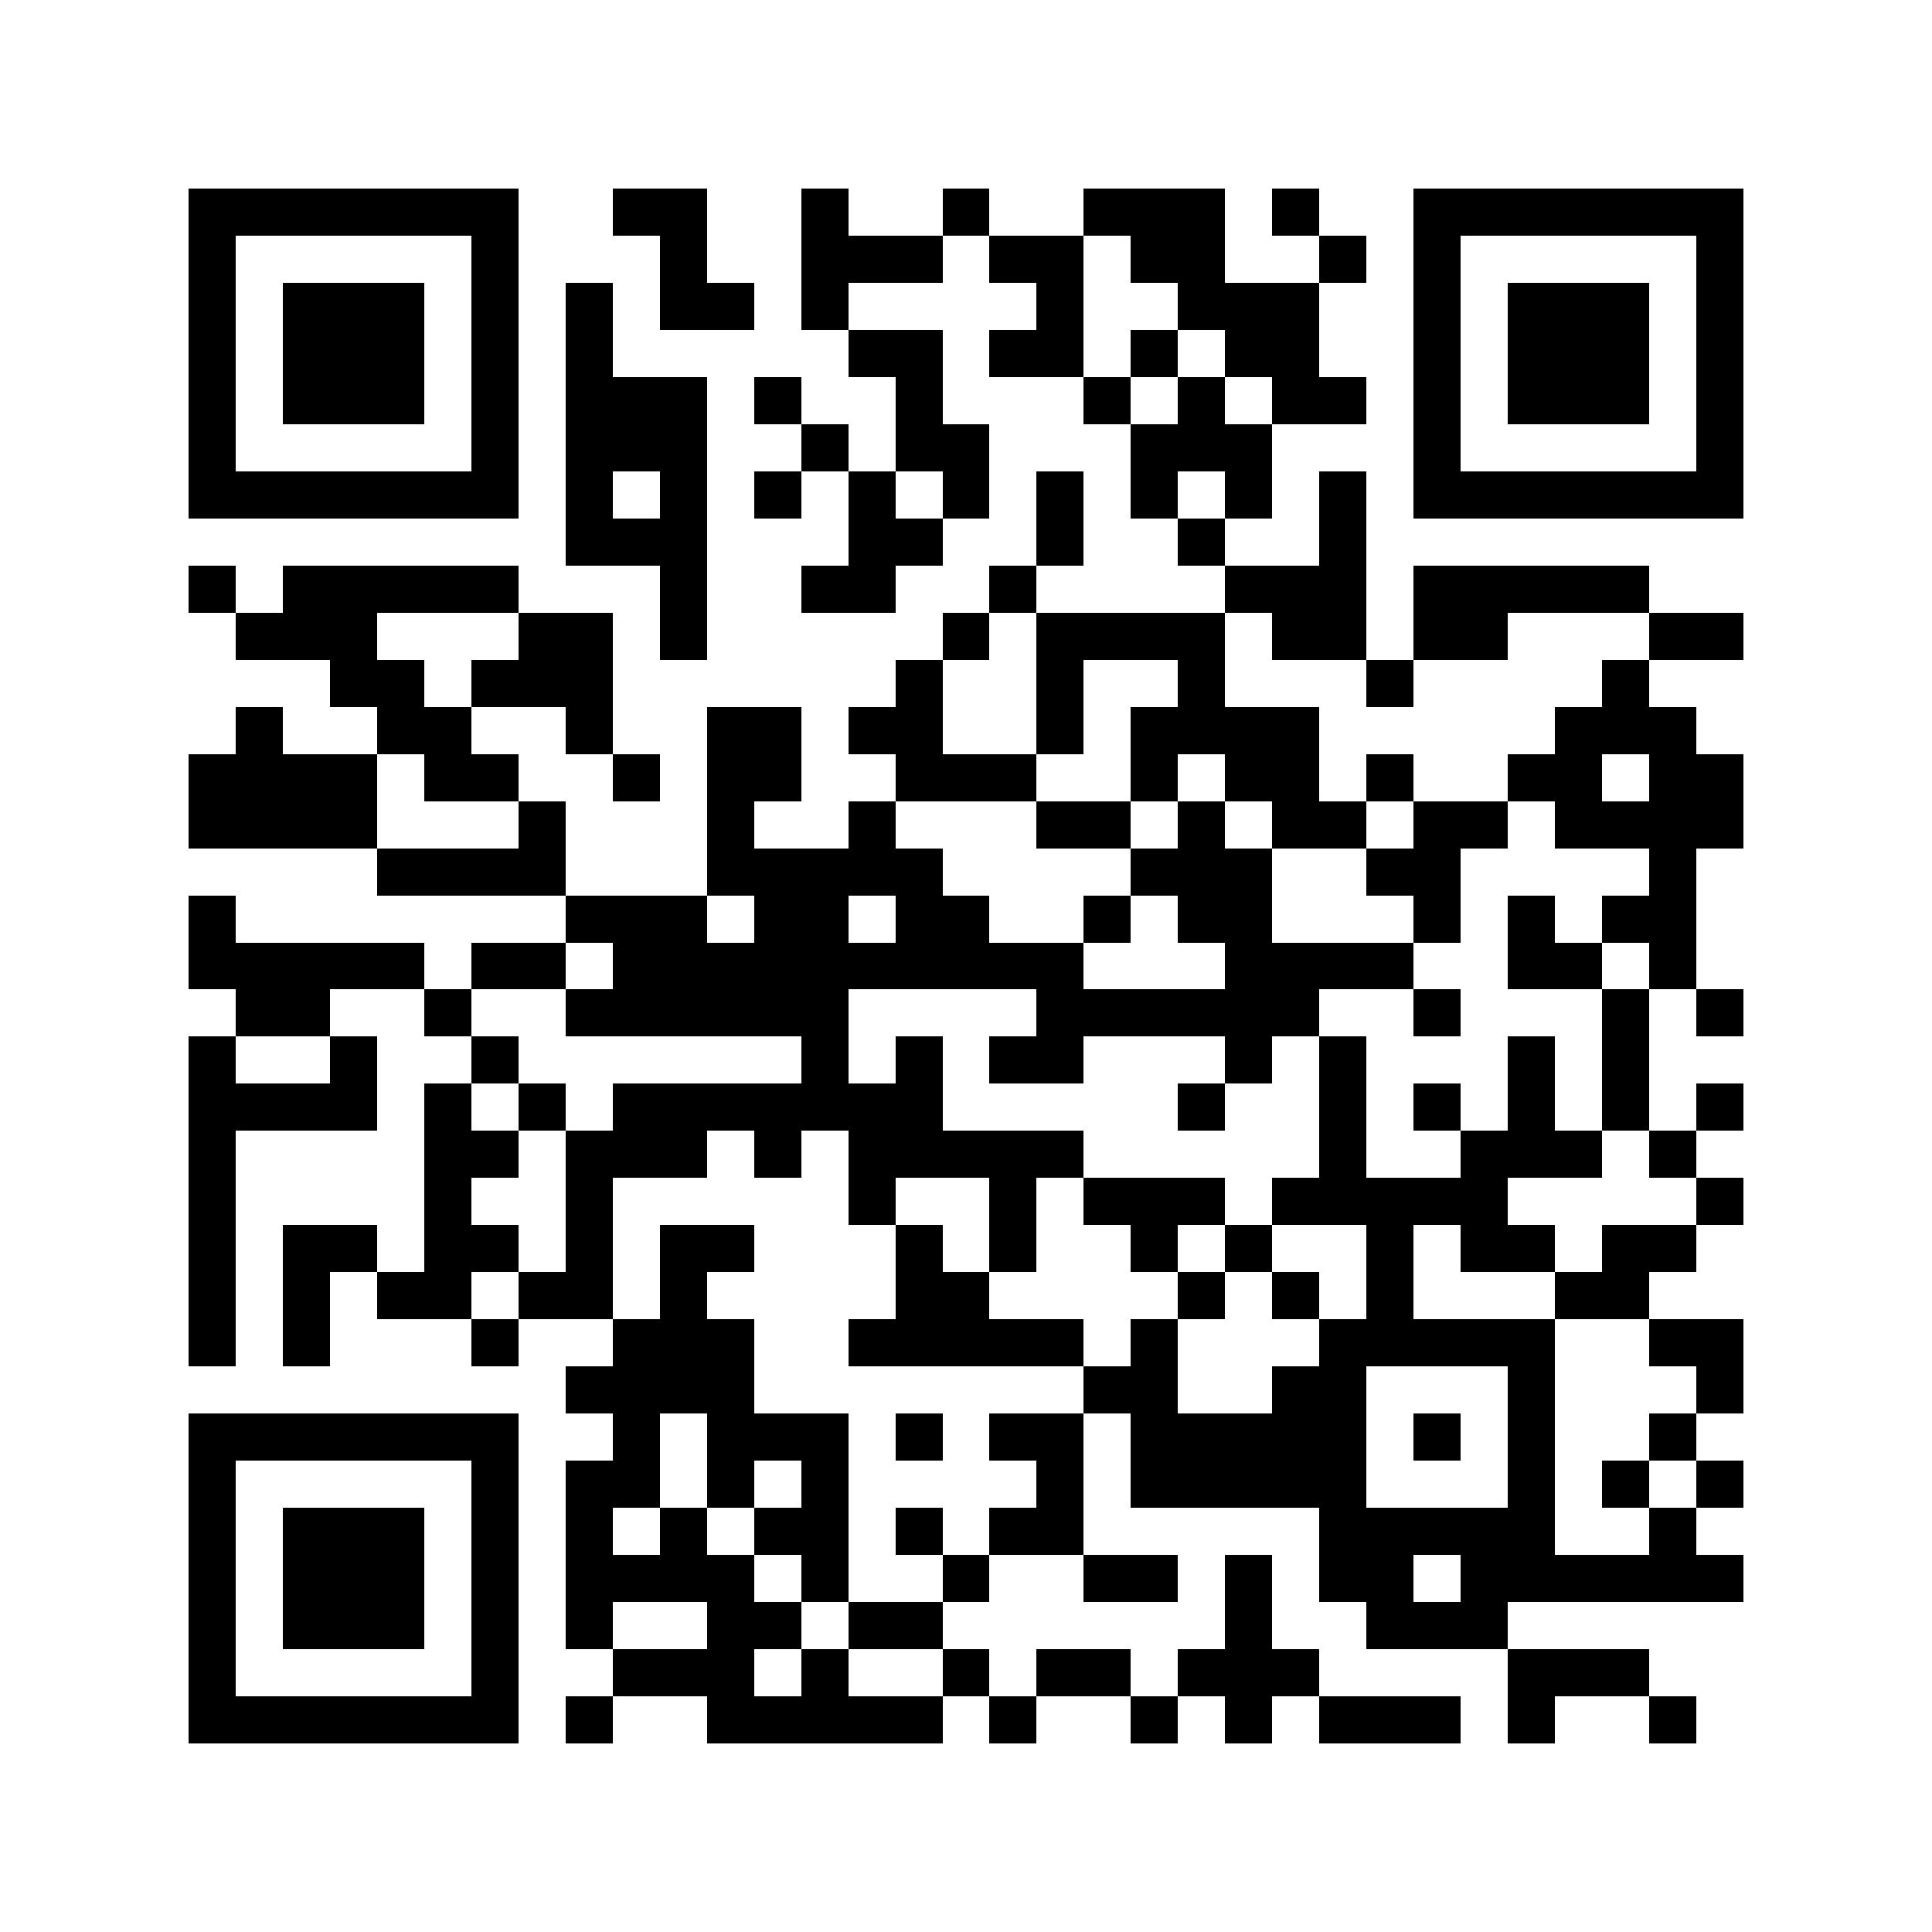
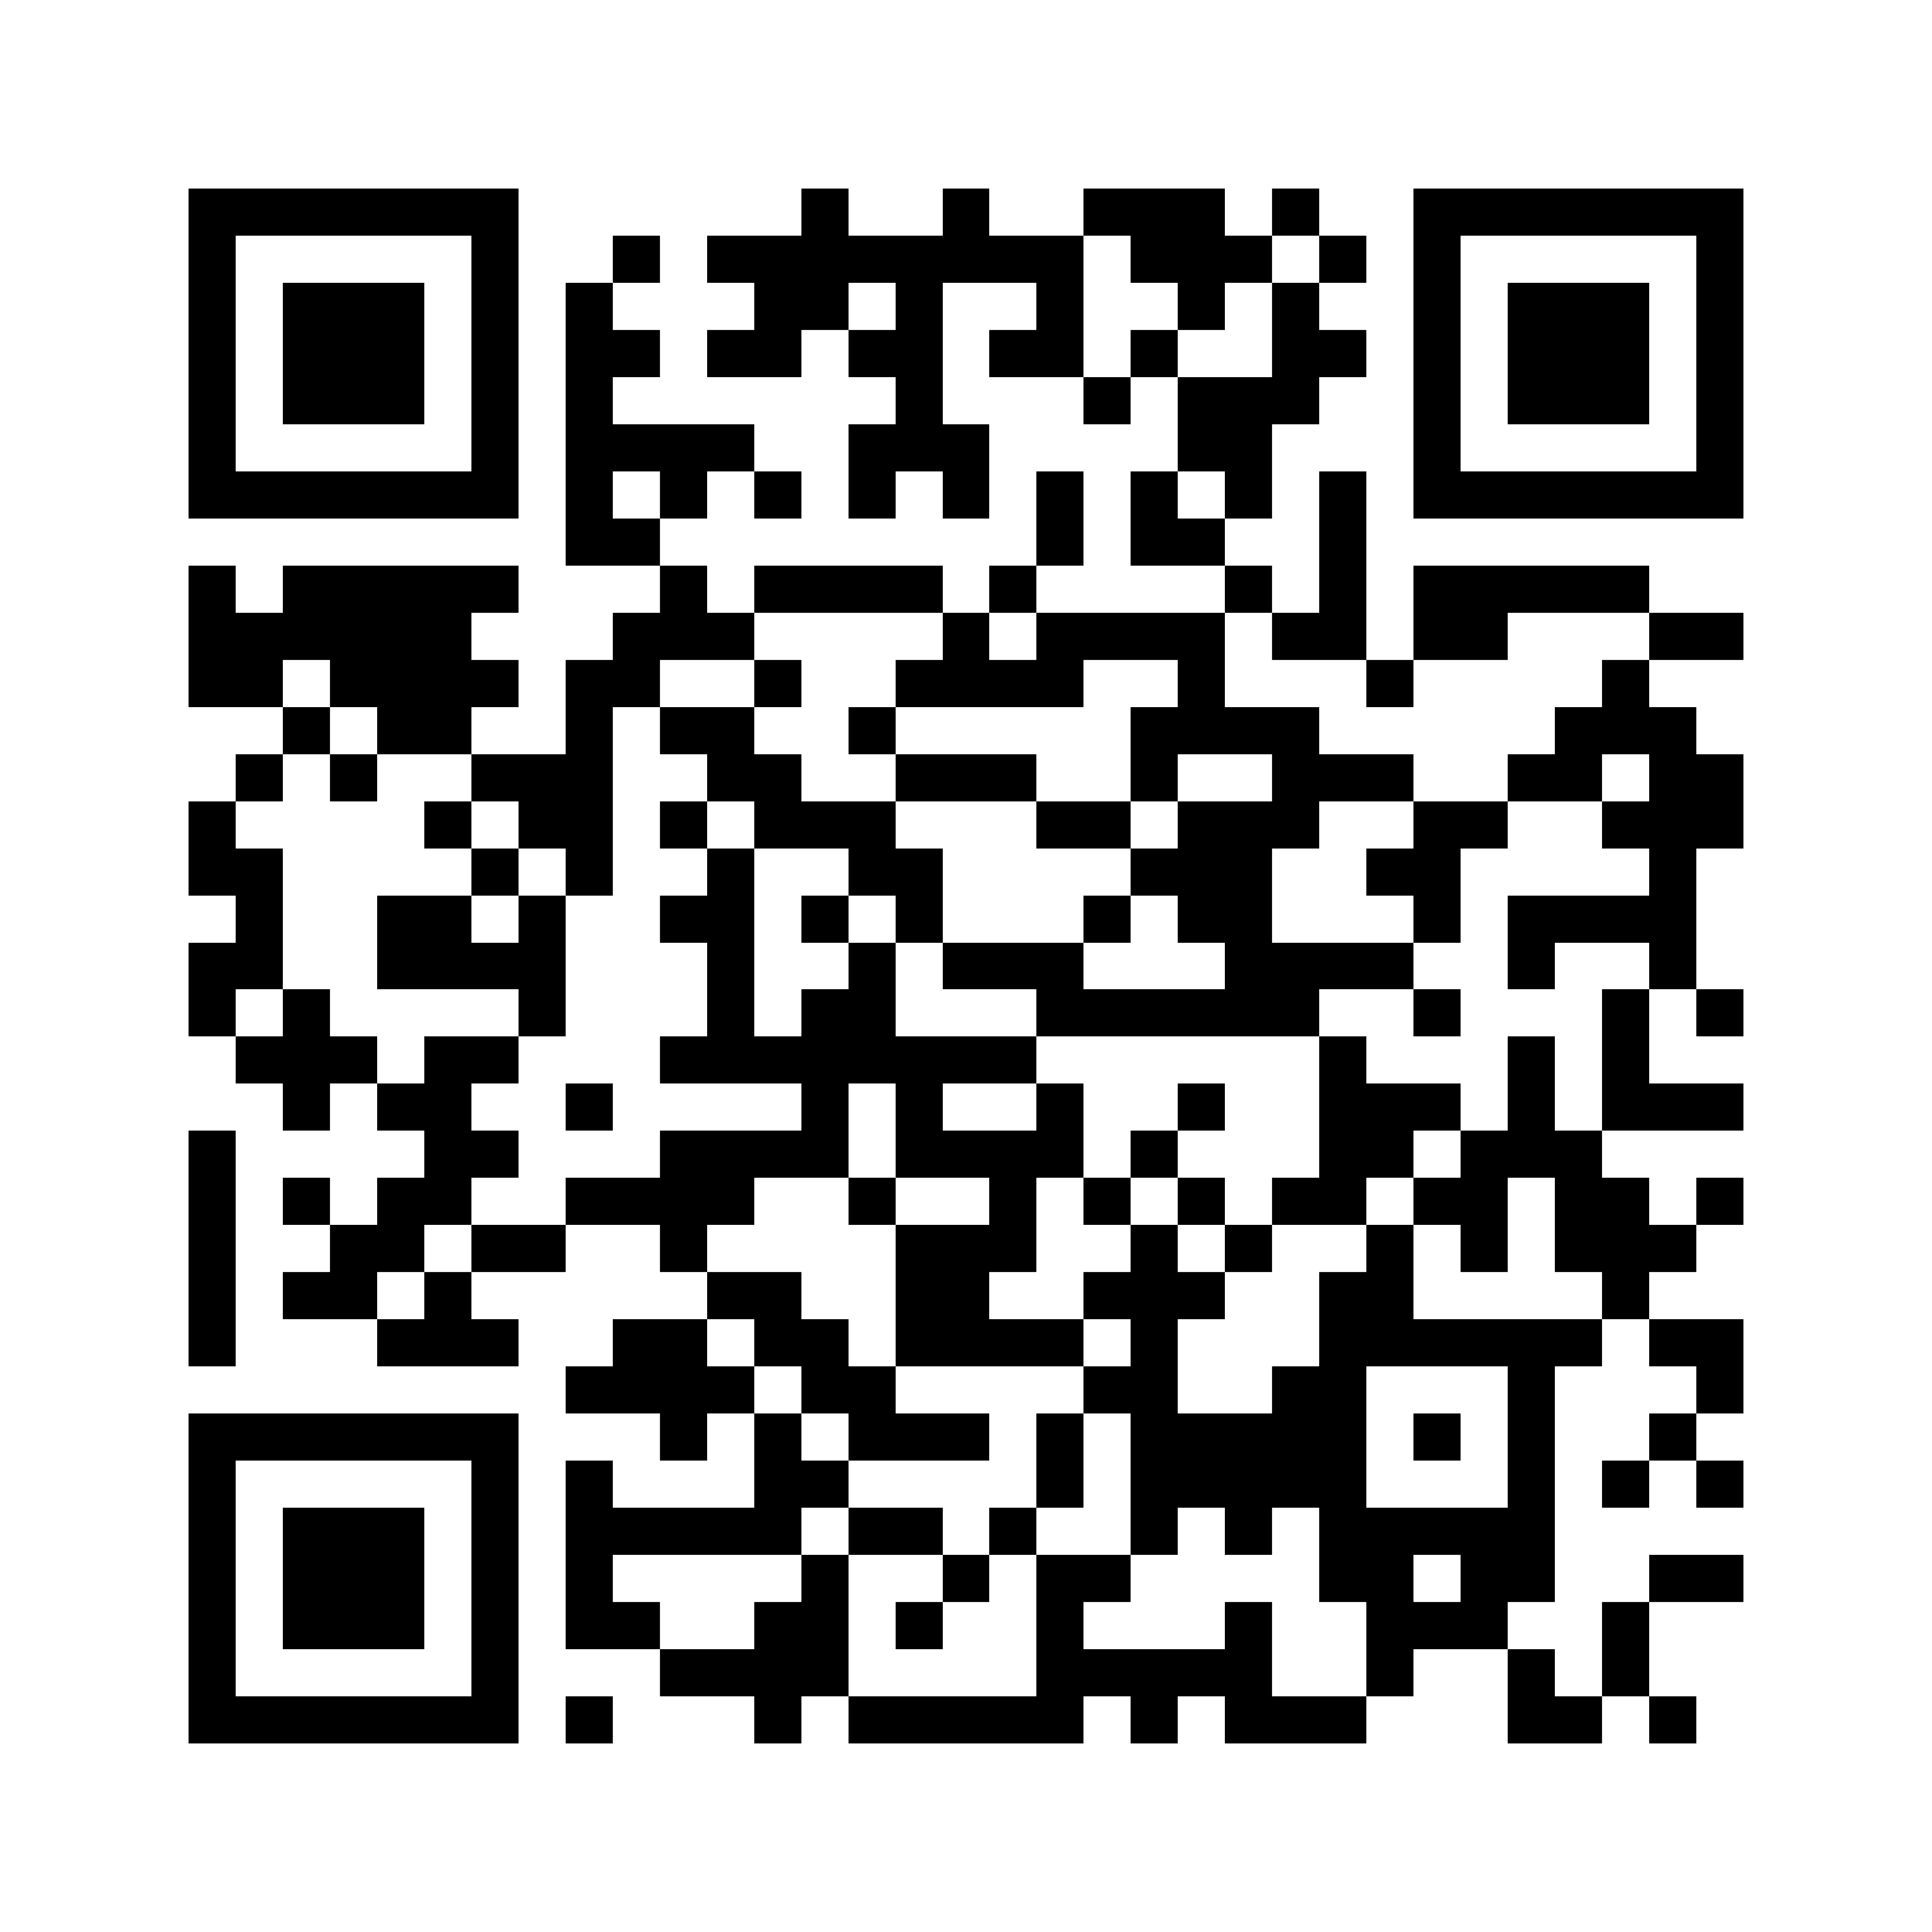
<svg xmlns="http://www.w3.org/2000/svg" viewBox="0 0 41 41" shape-rendering="crispEdges">
  <path fill="#ffffff" d="M0 0h41v41H0z" />
-   <path stroke="#000000" d="M4 4.5h7m2 0h2m2 0h1m2 0h1m2 0h3m1 0h1m2 0h7M4 5.5h1m5 0h1m3 0h1m2 0h3m1 0h2m1 0h2m2 0h1m1 0h1m5 0h1M4 6.5h1m1 0h3m1 0h1m1 0h1m1 0h2m1 0h1m4 0h1m2 0h3m2 0h1m1 0h3m1 0h1M4 7.5h1m1 0h3m1 0h1m1 0h1m5 0h2m1 0h2m1 0h1m1 0h2m2 0h1m1 0h3m1 0h1M4 8.5h1m1 0h3m1 0h1m1 0h3m1 0h1m2 0h1m3 0h1m1 0h1m1 0h2m1 0h1m1 0h3m1 0h1M4 9.5h1m5 0h1m1 0h3m2 0h1m1 0h2m3 0h3m3 0h1m5 0h1M4 10.5h7m1 0h1m1 0h1m1 0h1m1 0h1m1 0h1m1 0h1m1 0h1m1 0h1m1 0h1m1 0h7M12 11.5h3m3 0h2m2 0h1m2 0h1m2 0h1M4 12.5h1m1 0h5m3 0h1m2 0h2m2 0h1m4 0h3m1 0h5M5 13.5h3m3 0h2m1 0h1m5 0h1m1 0h4m1 0h2m1 0h2m3 0h2M7 14.5h2m1 0h3m6 0h1m2 0h1m2 0h1m3 0h1m4 0h1M5 15.5h1m2 0h2m2 0h1m2 0h2m1 0h2m2 0h1m1 0h4m5 0h3M4 16.5h4m1 0h2m2 0h1m1 0h2m2 0h3m2 0h1m1 0h2m1 0h1m2 0h2m1 0h2M4 17.5h4m3 0h1m3 0h1m2 0h1m3 0h2m1 0h1m1 0h2m1 0h2m1 0h4M8 18.5h4m3 0h5m4 0h3m2 0h2m4 0h1M4 19.5h1m7 0h3m1 0h2m1 0h2m2 0h1m1 0h2m3 0h1m1 0h1m1 0h2M4 20.5h5m1 0h2m1 0h10m3 0h4m2 0h2m1 0h1M5 21.5h2m2 0h1m2 0h6m4 0h6m2 0h1m3 0h1m1 0h1M4 22.5h1m2 0h1m2 0h1m6 0h1m1 0h1m1 0h2m3 0h1m1 0h1m3 0h1m1 0h1M4 23.5h4m1 0h1m1 0h1m1 0h7m5 0h1m2 0h1m1 0h1m1 0h1m1 0h1m1 0h1M4 24.5h1m4 0h2m1 0h3m1 0h1m1 0h5m5 0h1m2 0h3m1 0h1M4 25.5h1m4 0h1m2 0h1m5 0h1m2 0h1m1 0h3m1 0h5m4 0h1M4 26.5h1m1 0h2m1 0h2m1 0h1m1 0h2m3 0h1m1 0h1m2 0h1m1 0h1m2 0h1m1 0h2m1 0h2M4 27.5h1m1 0h1m1 0h2m1 0h2m1 0h1m4 0h2m4 0h1m1 0h1m1 0h1m3 0h2M4 28.5h1m1 0h1m3 0h1m2 0h3m2 0h5m1 0h1m3 0h5m2 0h2M12 29.5h4m7 0h2m2 0h2m3 0h1m3 0h1M4 30.5h7m2 0h1m1 0h3m1 0h1m1 0h2m1 0h5m1 0h1m1 0h1m2 0h1M4 31.5h1m5 0h1m1 0h2m1 0h1m1 0h1m4 0h1m1 0h5m3 0h1m1 0h1m1 0h1M4 32.5h1m1 0h3m1 0h1m1 0h1m1 0h1m1 0h2m1 0h1m1 0h2m5 0h5m2 0h1M4 33.5h1m1 0h3m1 0h1m1 0h4m1 0h1m2 0h1m2 0h2m1 0h1m1 0h2m1 0h6M4 34.5h1m1 0h3m1 0h1m1 0h1m2 0h2m1 0h2m6 0h1m2 0h3M4 35.5h1m5 0h1m2 0h3m1 0h1m2 0h1m1 0h2m1 0h3m4 0h3M4 36.5h7m1 0h1m2 0h5m1 0h1m2 0h1m1 0h1m1 0h3m1 0h1m2 0h1" />
+   <path stroke="#000000" d="M4 4.5h7m6 0h1m2 0h1m2 0h3m1 0h1m2 0h7M4 5.5h1m5 0h1m2 0h1m1 0h8m1 0h3m1 0h1m1 0h1m5 0h1M4 6.5h1m1 0h3m1 0h1m1 0h1m3 0h2m1 0h1m2 0h1m2 0h1m1 0h1m2 0h1m1 0h3m1 0h1M4 7.5h1m1 0h3m1 0h1m1 0h2m1 0h2m1 0h2m1 0h2m1 0h1m2 0h2m1 0h1m1 0h3m1 0h1M4 8.5h1m1 0h3m1 0h1m1 0h1m6 0h1m3 0h1m1 0h3m2 0h1m1 0h3m1 0h1M4 9.5h1m5 0h1m1 0h4m2 0h3m4 0h2m3 0h1m5 0h1M4 10.5h7m1 0h1m1 0h1m1 0h1m1 0h1m1 0h1m1 0h1m1 0h1m1 0h1m1 0h1m1 0h7M12 11.5h2m8 0h1m1 0h2m2 0h1M4 12.5h1m1 0h5m3 0h1m1 0h4m1 0h1m4 0h1m1 0h1m1 0h5M4 13.5h6m3 0h3m4 0h1m1 0h4m1 0h2m1 0h2m3 0h2M4 14.5h2m1 0h4m1 0h2m2 0h1m2 0h4m2 0h1m3 0h1m4 0h1M6 15.5h1m1 0h2m2 0h1m1 0h2m2 0h1m5 0h4m5 0h3M5 16.5h1m1 0h1m2 0h3m2 0h2m2 0h3m2 0h1m2 0h3m2 0h2m1 0h2M4 17.5h1m4 0h1m1 0h2m1 0h1m1 0h3m3 0h2m1 0h3m2 0h2m2 0h3M4 18.5h2m4 0h1m1 0h1m2 0h1m2 0h2m4 0h3m2 0h2m4 0h1M5 19.5h1m2 0h2m1 0h1m2 0h2m1 0h1m1 0h1m3 0h1m1 0h2m3 0h1m1 0h4M4 20.5h2m2 0h4m3 0h1m2 0h1m1 0h3m3 0h4m2 0h1m2 0h1M4 21.5h1m1 0h1m4 0h1m3 0h1m1 0h2m3 0h6m2 0h1m3 0h1m1 0h1M5 22.5h3m1 0h2m3 0h8m6 0h1m3 0h1m1 0h1M6 23.5h1m1 0h2m2 0h1m4 0h1m1 0h1m2 0h1m2 0h1m2 0h3m1 0h1m1 0h3M4 24.5h1m4 0h2m3 0h4m1 0h4m1 0h1m3 0h2m1 0h3M4 25.5h1m1 0h1m1 0h2m2 0h4m2 0h1m2 0h1m1 0h1m1 0h1m1 0h2m1 0h2m1 0h2m1 0h1M4 26.5h1m2 0h2m1 0h2m2 0h1m4 0h3m2 0h1m1 0h1m2 0h1m1 0h1m1 0h3M4 27.5h1m1 0h2m1 0h1m5 0h2m2 0h2m2 0h3m2 0h2m4 0h1M4 28.5h1m3 0h3m2 0h2m1 0h2m1 0h4m1 0h1m3 0h6m1 0h2M12 29.5h4m1 0h2m4 0h2m2 0h2m3 0h1m3 0h1M4 30.5h7m3 0h1m1 0h1m1 0h3m1 0h1m1 0h5m1 0h1m1 0h1m2 0h1M4 31.5h1m5 0h1m1 0h1m3 0h2m4 0h1m1 0h5m3 0h1m1 0h1m1 0h1M4 32.5h1m1 0h3m1 0h1m1 0h5m1 0h2m1 0h1m2 0h1m1 0h1m1 0h5M4 33.5h1m1 0h3m1 0h1m1 0h1m4 0h1m2 0h1m1 0h2m4 0h2m1 0h2m2 0h2M4 34.5h1m1 0h3m1 0h1m1 0h2m2 0h2m1 0h1m2 0h1m3 0h1m2 0h3m2 0h1M4 35.5h1m5 0h1m3 0h4m4 0h5m2 0h1m2 0h1m1 0h1M4 36.5h7m1 0h1m3 0h1m1 0h5m1 0h1m1 0h3m3 0h2m1 0h1" />
</svg>
